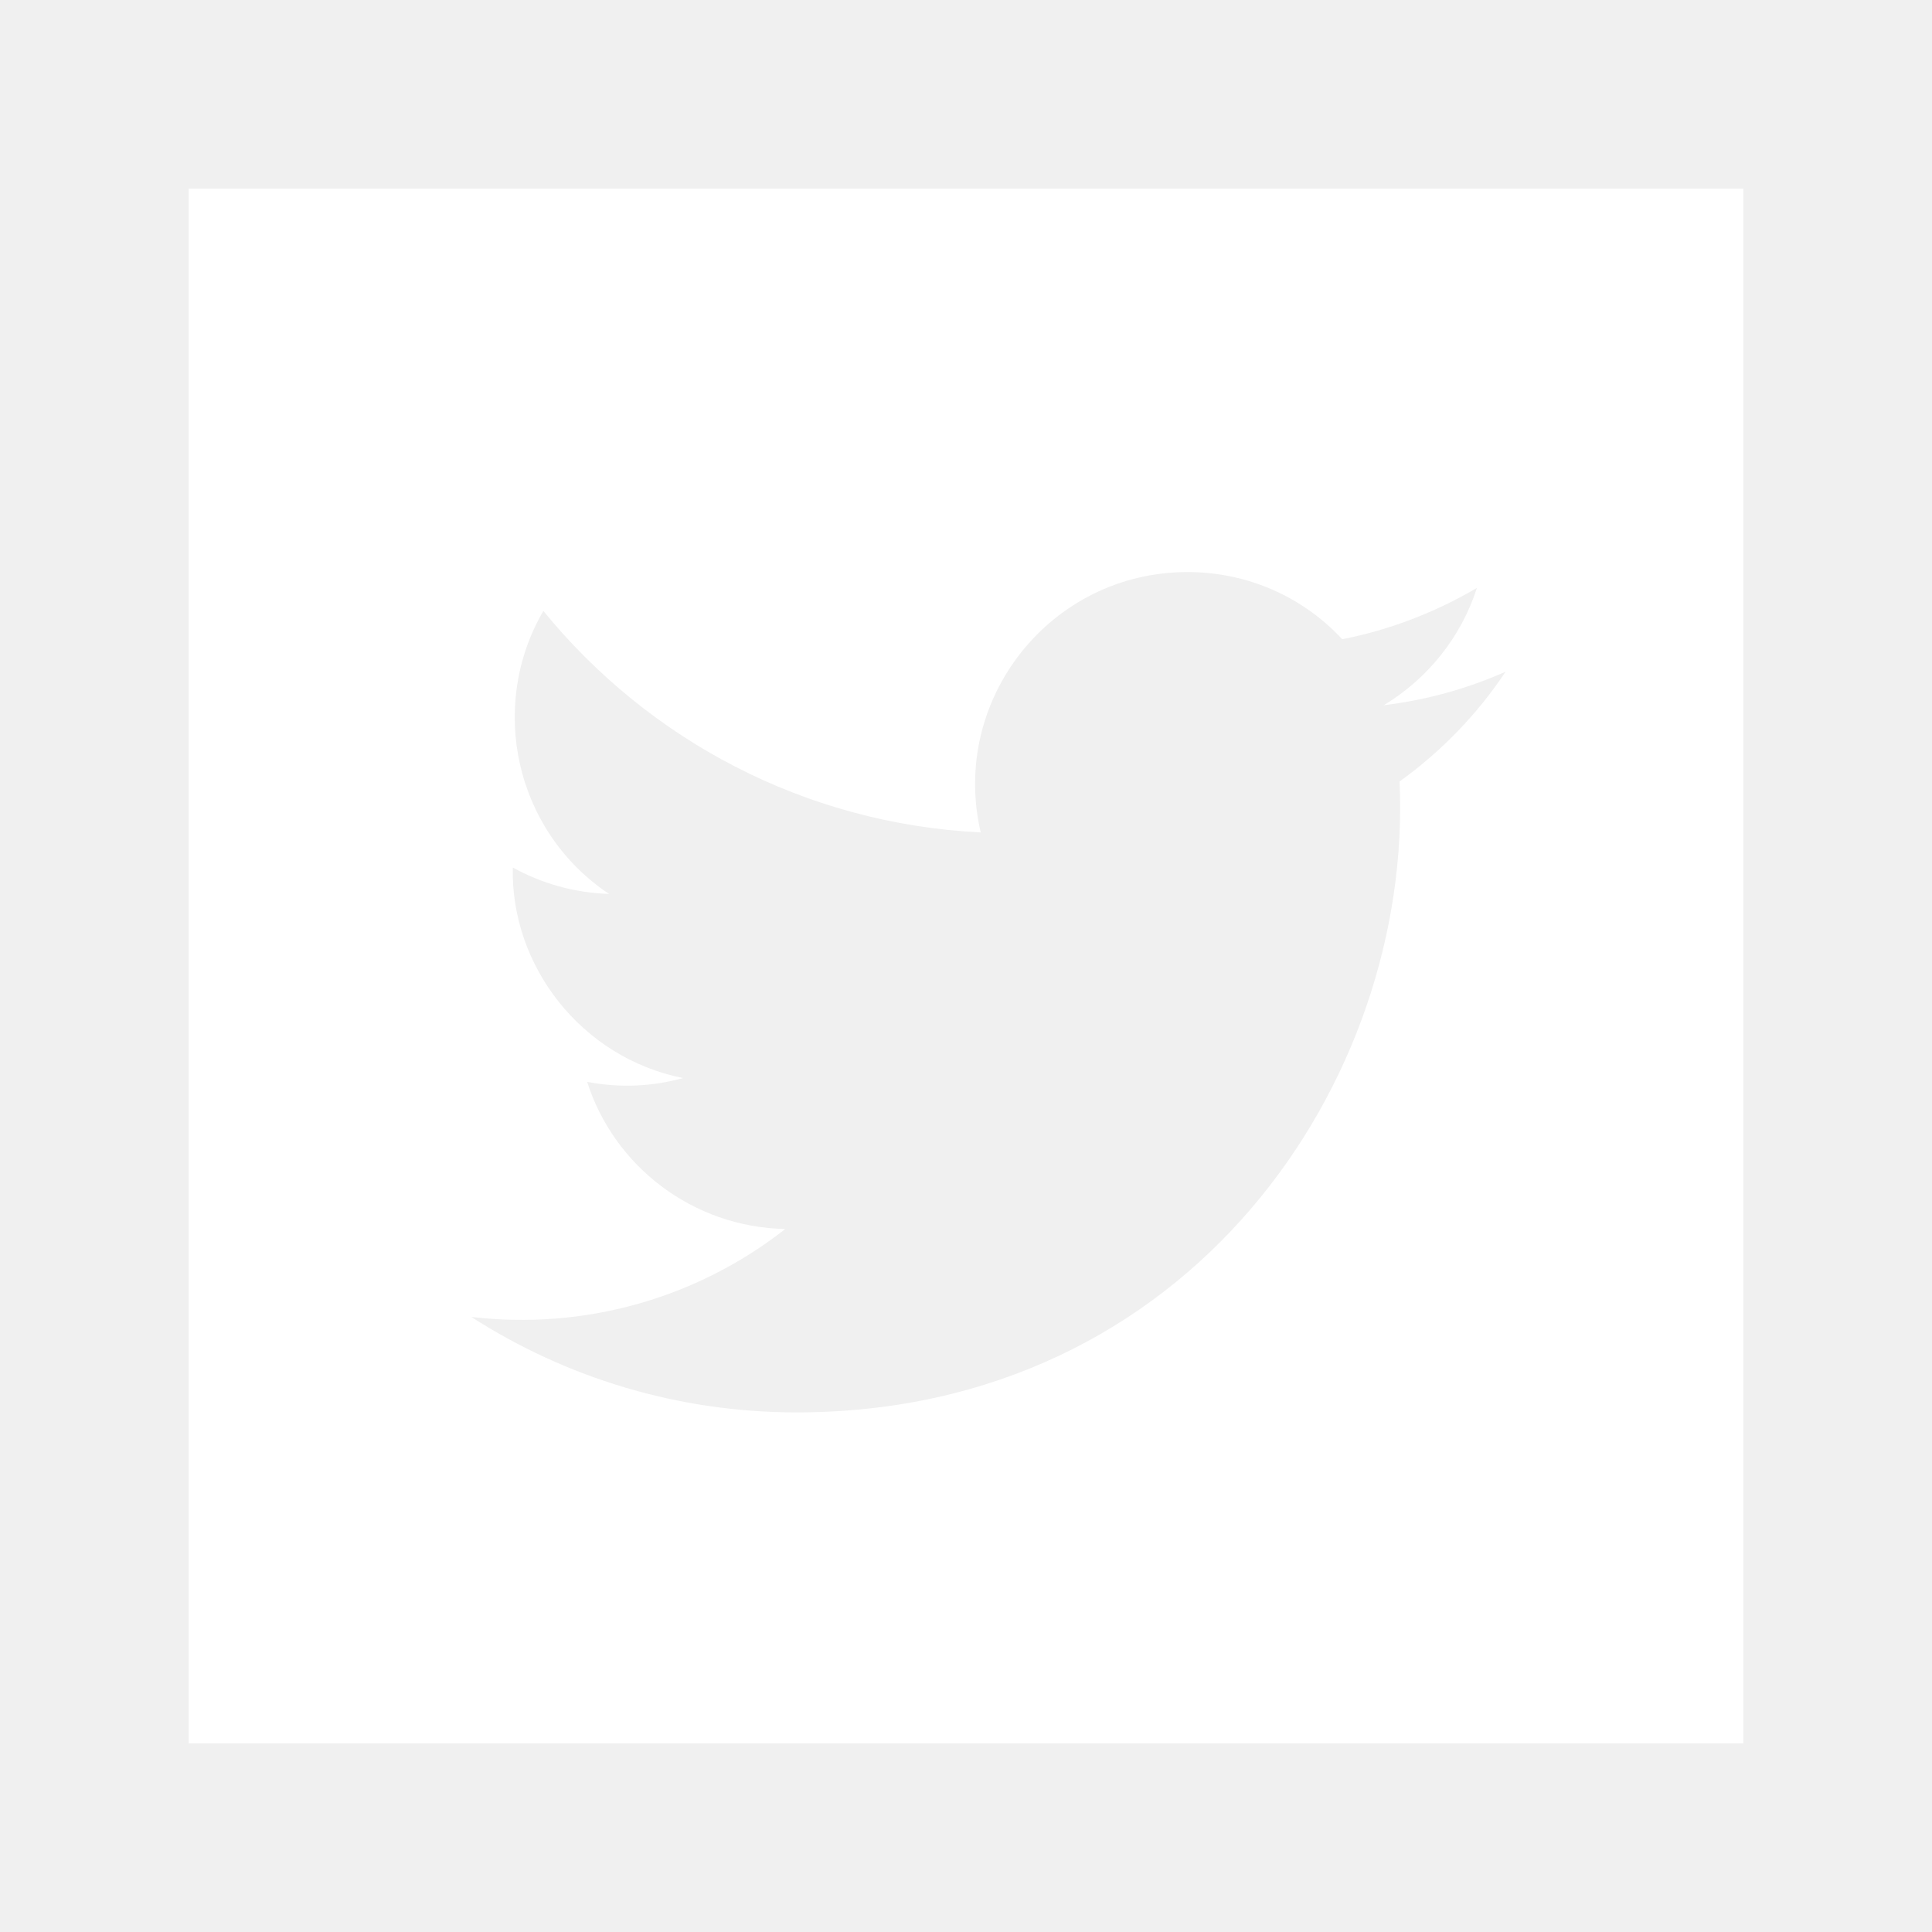
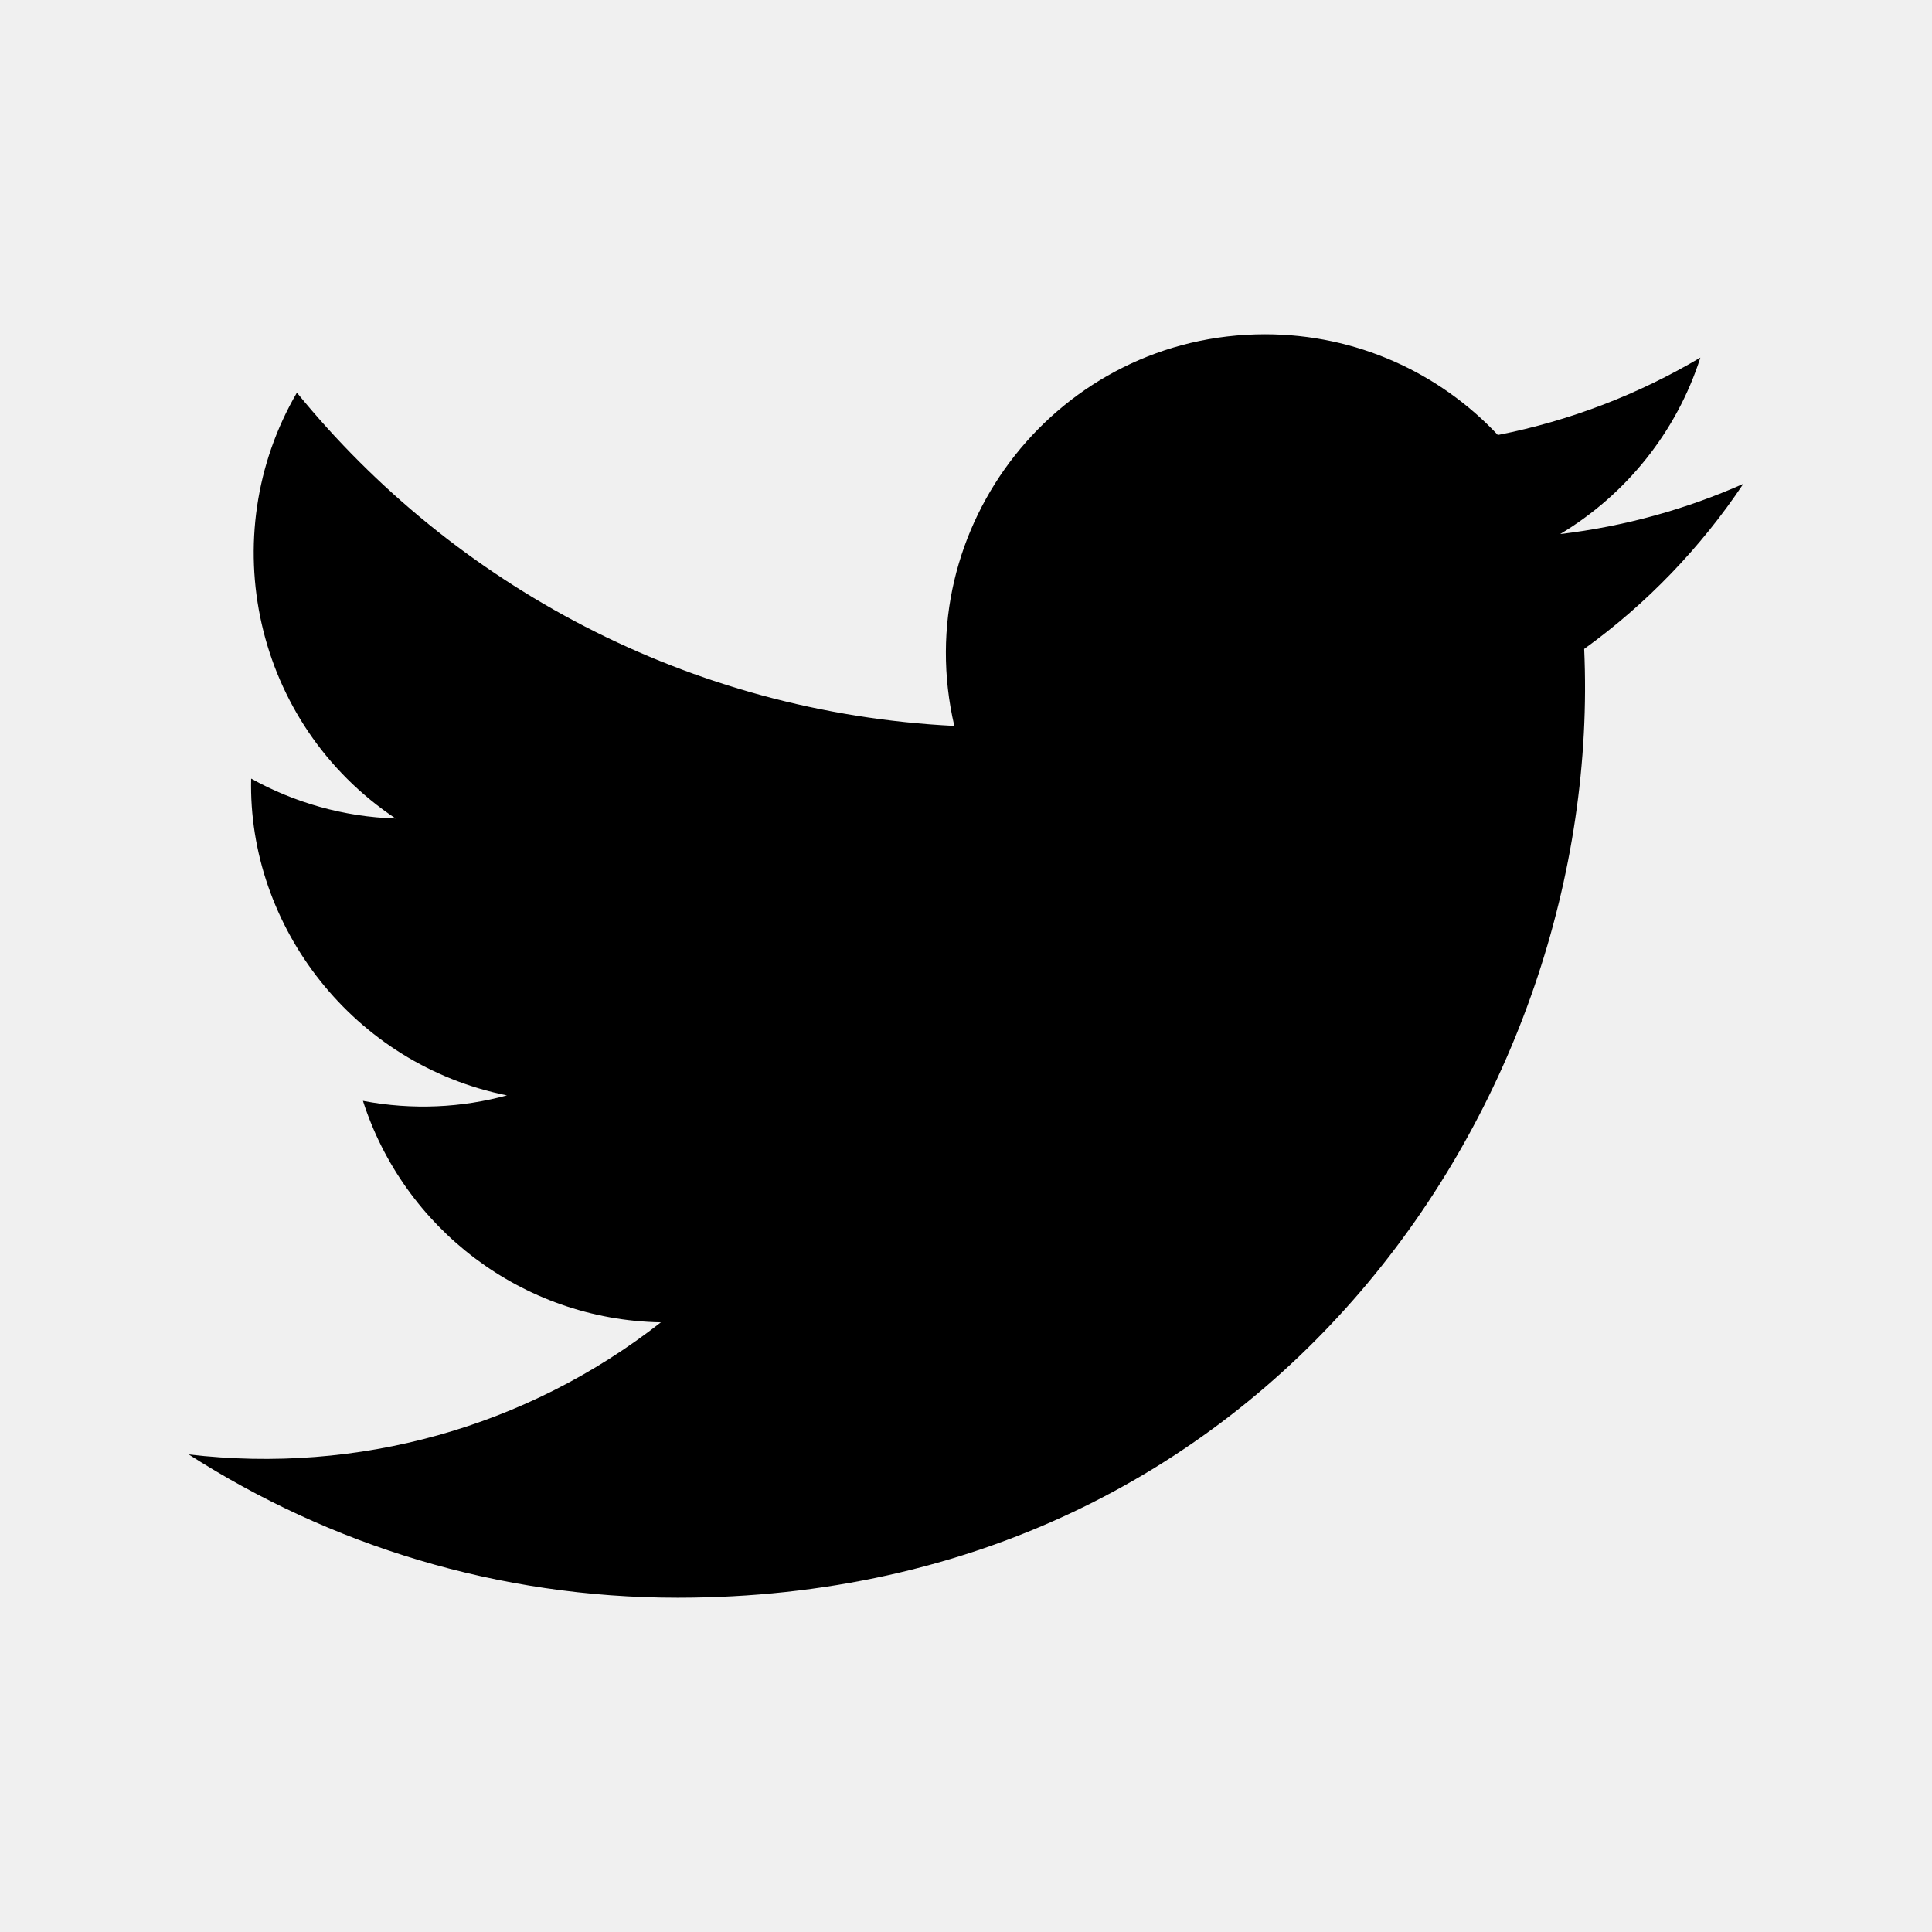
- <svg xmlns="http://www.w3.org/2000/svg" version="1.1" id="Layer_1" x="0px" y="0px" viewBox="-49 141 512 512" enable-background="new -49 141 512 512" xml:space="preserve">
-   <path id="twitter-2-icon" fill="#FFFFFF" d="M1,191v412h412V191H1z M321.9,348.1c3.6,79.1-55.4,167.2-159.8,167.2  c-31.7,0-61.3-9.3-86.2-25.3c29.8,3.5,59.6-4.8,83.2-23.3c-24.6-0.5-45.4-16.7-52.5-39c8.8,1.7,17.5,1.2,25.4-1  c-27-5.4-45.7-29.8-45.1-55.8c7.6,4.2,16.2,6.7,25.5,7c-25-16.7-32.1-49.8-17.4-75c27.7,34,69.1,56.4,115.9,58.7  c-8.2-35.2,18.5-69,54.8-69c16.2,0,30.8,6.8,41,17.8c12.8-2.5,24.8-7.2,35.7-13.6c-4.2,13.1-13.1,24.1-24.7,31.1  c11.4-1.4,22.2-4.4,32.3-8.9C342.5,330.3,332.9,340.2,321.9,348.1z" />
+ <svg xmlns="http://www.w3.org/2000/svg" version="1.1" x="0px" y="0px" width="512px" height="512px" viewBox="0 0 512 512" enable-background="new 0 0 512 512" xml:space="preserve">
+   <path fill="currentColor" id="twitter-icon" d="M462,128.223c-15.158,6.724-31.449,11.269-48.547,13.31c17.449-10.461,30.854-27.025,37.164-46.764   c-16.333,9.687-34.422,16.721-53.676,20.511c-15.418-16.428-37.386-26.691-61.698-26.691c-54.56,0-94.668,50.916-82.337,103.787   c-70.25-3.524-132.534-37.177-174.223-88.314c-22.142,37.983-11.485,87.691,26.158,112.85c-13.854-0.438-26.891-4.241-38.285-10.574   c-0.917,39.162,27.146,75.781,67.795,83.949c-11.896,3.237-24.926,3.978-38.17,1.447c10.754,33.58,41.972,58.018,78.96,58.699   C139.604,378.282,94.846,390.721,50,385.436c37.406,23.982,81.837,37.977,129.571,37.977c156.932,0,245.595-132.551,240.251-251.435   C436.339,160.061,450.668,145.174,462,128.223z" />
</svg>
